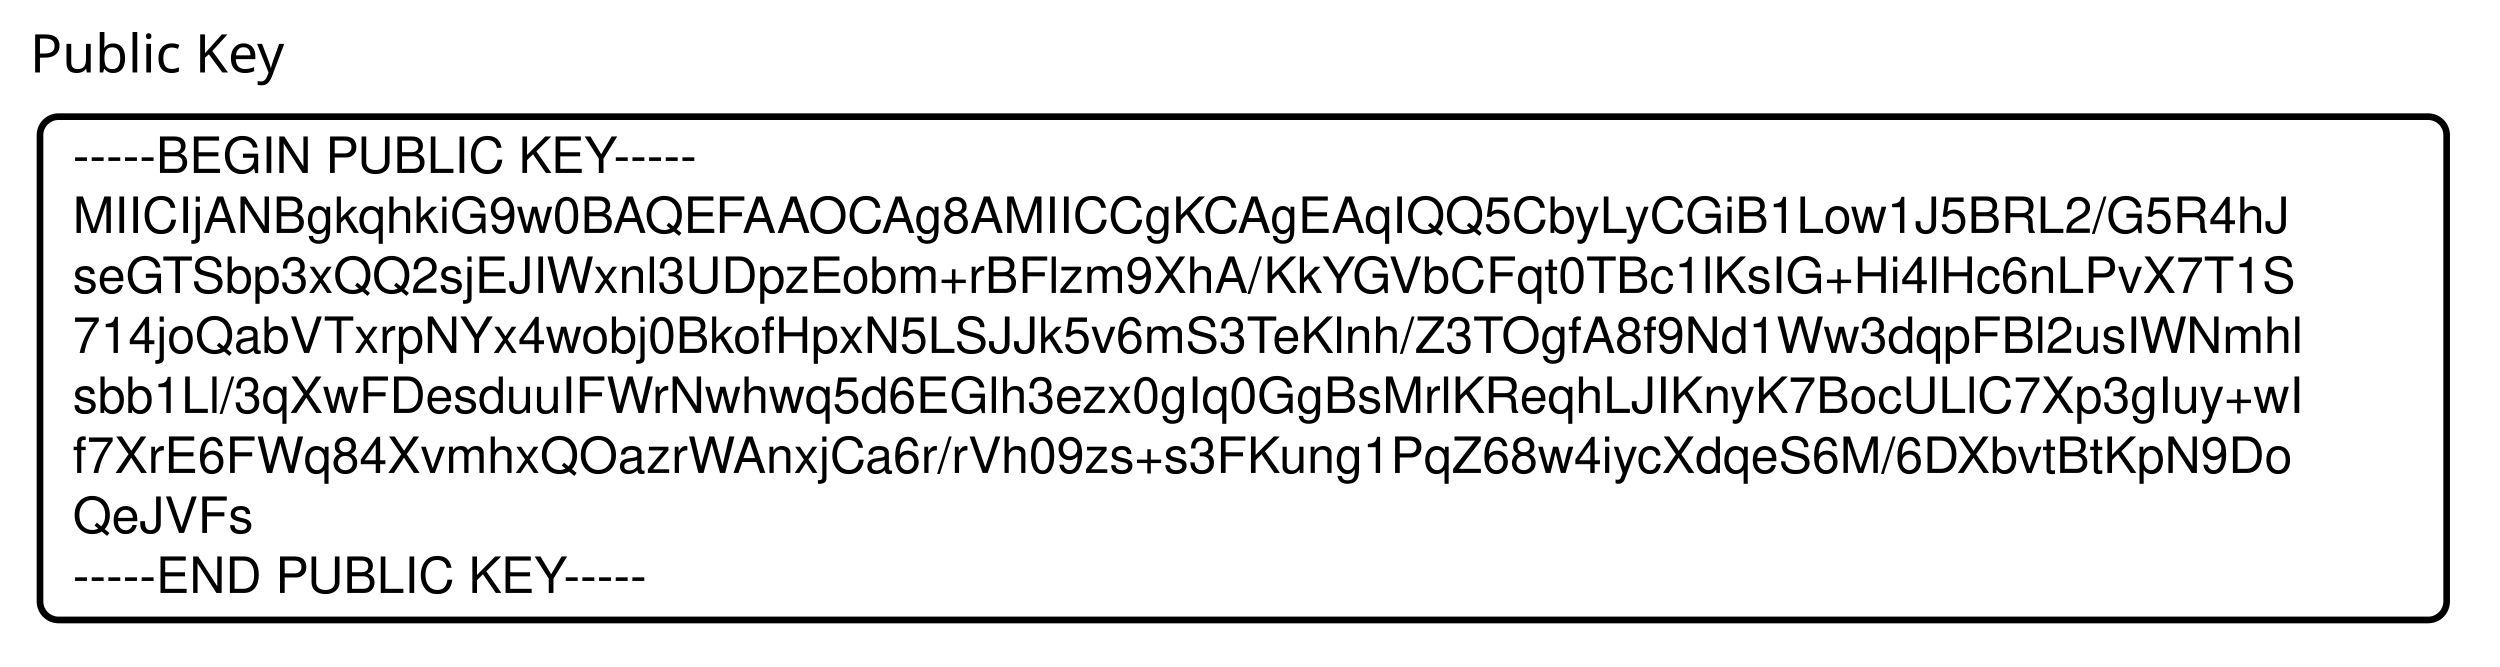
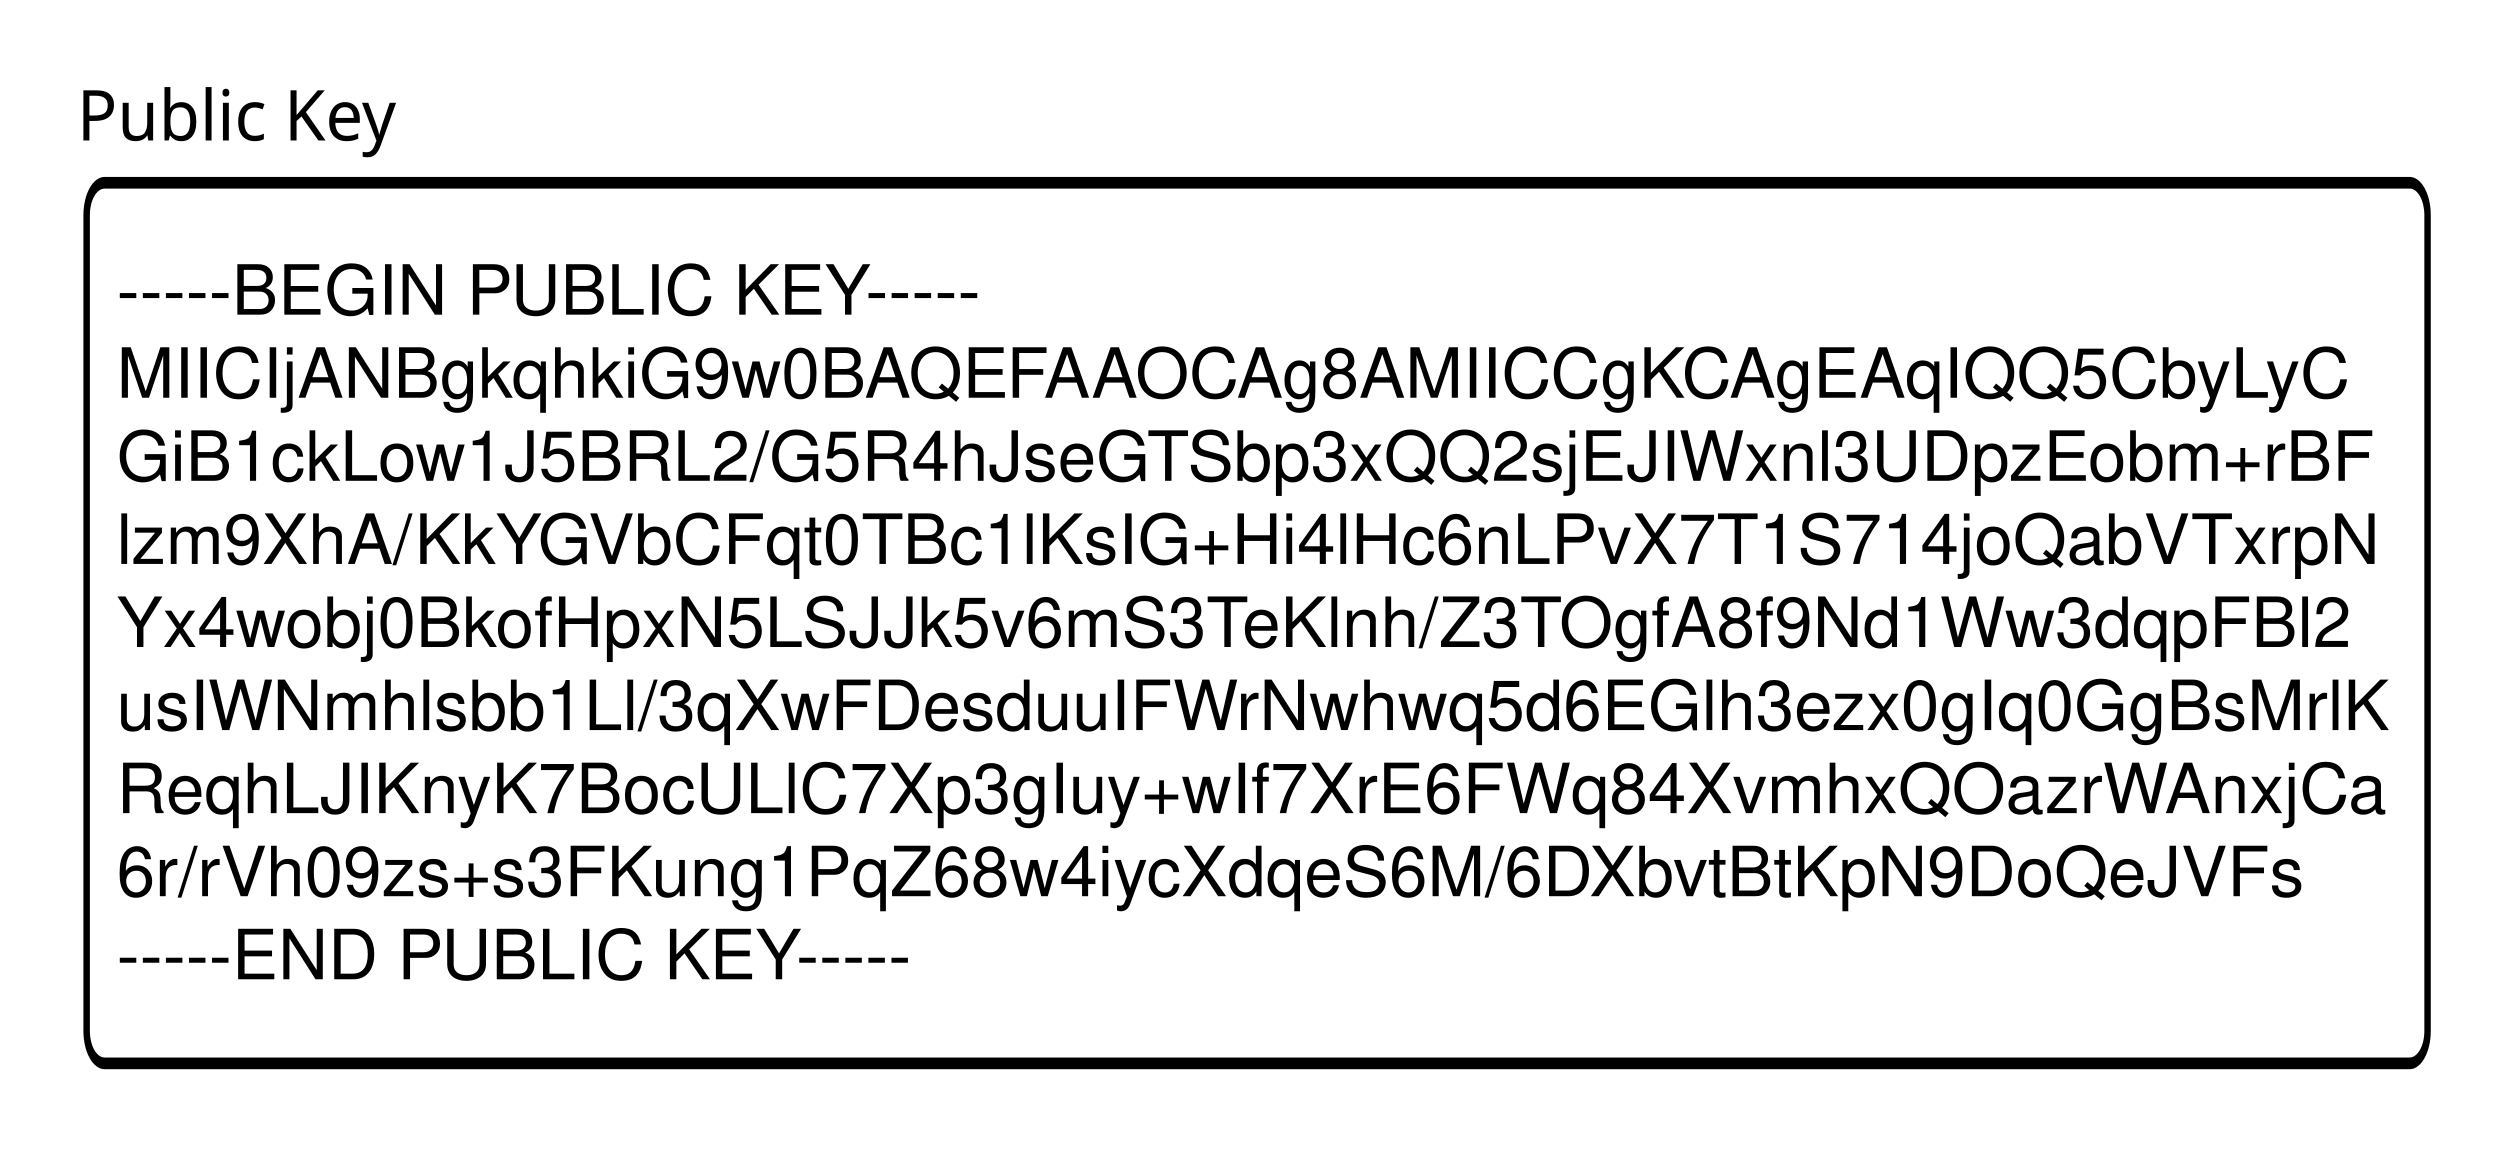
- <svg xmlns="http://www.w3.org/2000/svg" version="1.1" id="Layer_1" x="0px" y="0px" viewBox="0 0 750 200" style="enable-background:new 0 0 750 200;" xml:space="preserve">
+ <svg xmlns="http://www.w3.org/2000/svg" version="1.1" id="Layer_1" x="0px" y="0px" viewBox="0 0 650 300" style="enable-background:new 0 0 650 300;" xml:space="preserve">
  <style type="text/css">
	.st0{fill:none;}
	.st1{font-family:'Helvetica-Bold';}
- 	.st2{font-size:16px;}
+ 	.st2{font-size:18.256px;}
	.st3{font-family:'Helvetica';}
- 	.st4{font-size:15px;}
+ 	.st4{font-size:18px;}
</style>
-   <rect x="9" y="10.24" class="st0" width="106" height="33.66" />
-   <text transform="matrix(1 0 0 1 9 21.748)" class="st1 st2">Public Key</text>
+   <rect x="20" y="62.81" class="st0" width="89.36" height="29.76" />
+   <text transform="matrix(0.9535 0 0 1 20 36.5166)" class="st1 st2">Public Key</text>
  <g>
-     <path d="M728.46,36c2.51,0,4.54,2.04,4.54,4.54v139.91c0,2.51-2.04,4.54-4.54,4.54H17.54c-2.51,0-4.54-2.04-4.54-4.54V40.54   c0-2.51,2.04-4.54,4.54-4.54H728.46 M728.46,34H17.54C13.93,34,11,36.93,11,40.54v139.91c0,3.61,2.93,6.54,6.54,6.54h710.91   c3.61,0,6.54-2.93,6.54-6.54V40.54C735,36.93,732.07,34,728.46,34L728.46,34z" />
+     <path d="M626.5,49.03c2.12,0,3.83,3.09,3.83,6.88v212.16c0,3.81-1.72,6.88-3.83,6.88H27.2c-2.12,0-3.83-3.09-3.83-6.88V55.92   c0-3.81,1.72-6.88,3.83-6.88H626.5 M626.5,46H27.2c-3.04,0-5.51,4.44-5.51,9.92v212.16c0,5.47,2.47,9.92,5.51,9.92h599.29   c3.04,0,5.51-4.44,5.51-9.92V55.92C632.01,50.44,629.54,46,626.5,46L626.5,46z" />
  </g>
-   <rect x="21.83" y="41.1" class="st0" width="702.93" height="141.95" />
-   <text transform="matrix(1 0 0 1 21.8291 51.8828)">
+   <rect x="30.32" y="68.87" class="st0" width="593.29" height="193.13" />
+   <text transform="matrix(1 0 0 1 30.3223 81.8145)">
    <tspan x="0" y="0" class="st3 st4">-----BEGIN PUBLIC KEY-----</tspan>
-     <tspan x="0" y="18" class="st3 st4">MIICIjANBgkqhkiG9w0BAQEFAAOCAg8AMIICCgKCAgEAqIQQ5CbyLyCGiB1Low1J5BRL2/G5R4hJ</tspan>
-     <tspan x="0" y="36" class="st3 st4">seGTSbp3xQQ2sjEJIWxnl3UDpzEobm+rBFlzm9XhA/KkYGVbCFqt0TBc1lKsIG+Hi4lHc6nLPvX7T1S</tspan>
-     <tspan x="0" y="54" class="st3 st4">714joQabVTxrpNYx4wobj0BkofHpxN5LSJJk5v6mS3TeKlnh/Z3TOgfA8f9Nd1Ww3dqpFBl2usIWNmhl</tspan>
-     <tspan x="0" y="72" class="st3 st4">sbb1Ll/3qXwFDesduuIFWrNwhwq5d6EGlh3ezx0gIq0GgBsMrlKReqhLJIKnyK7BocULlC7Xp3gIuy+wI</tspan>
-     <tspan x="0" y="90" class="st3 st4">f7XrE6FWq84XvmhxQOazrWAnxjCa6r/rVh09zs+s3FKung1PqZ68w4iycXdqeS6M/6DXbvtBtKpN9Do</tspan>
-     <tspan x="0" y="108" class="st3 st4">QeJVFs</tspan>
-     <tspan x="0" y="126" class="st3 st4">-----END PUBLIC KEY-----</tspan>
+     <tspan x="0" y="21.6" class="st3 st4">MIICIjANBgkqhkiG9w0BAQEFAAOCAg8AMIICCgKCAgEAqIQQ5CbyLyC</tspan>
+     <tspan x="0" y="43.2" class="st3 st4">GiB1ckLow1J5BRL2/G5R4hJseGTSbp3xQQ2sjEJIWxnl3UDpzEobm+rBF</tspan>
+     <tspan x="0" y="64.8" class="st3 st4">lzm9XhA/KkYGVbCFqt0TBc1lKsIG+Hi4lHc6nLPvX7T1S714joQabVTxrpN</tspan>
+     <tspan x="0" y="86.4" class="st3 st4">Yx4wobj0BkofHpxN5LSJJk5v6mS3TeKlnh/Z3TOgfA8f9Nd1Ww3dqpFBl2</tspan>
+     <tspan x="0" y="108" class="st3 st4">usIWNmhlsbb1Ll/3qXwFDesduuIFWrNwhwq5d6EGlh3ezx0gIq0GgBsMrlK</tspan>
+     <tspan x="0" y="129.6" class="st3 st4">ReqhLJIKnyK7BocULlC7Xp3gIuy+wIf7XrE6FWq84XvmhxQOazrWAnxjCa</tspan>
+     <tspan x="0" y="151.2" class="st3 st4">6r/rVh09zs+s3FKung1PqZ68w4iycXdqeS6M/6DXbvtBtKpN9DoQeJVFs</tspan>
+     <tspan x="0" y="172.8" class="st3 st4">-----END PUBLIC KEY-----</tspan>
  </text>
</svg>
